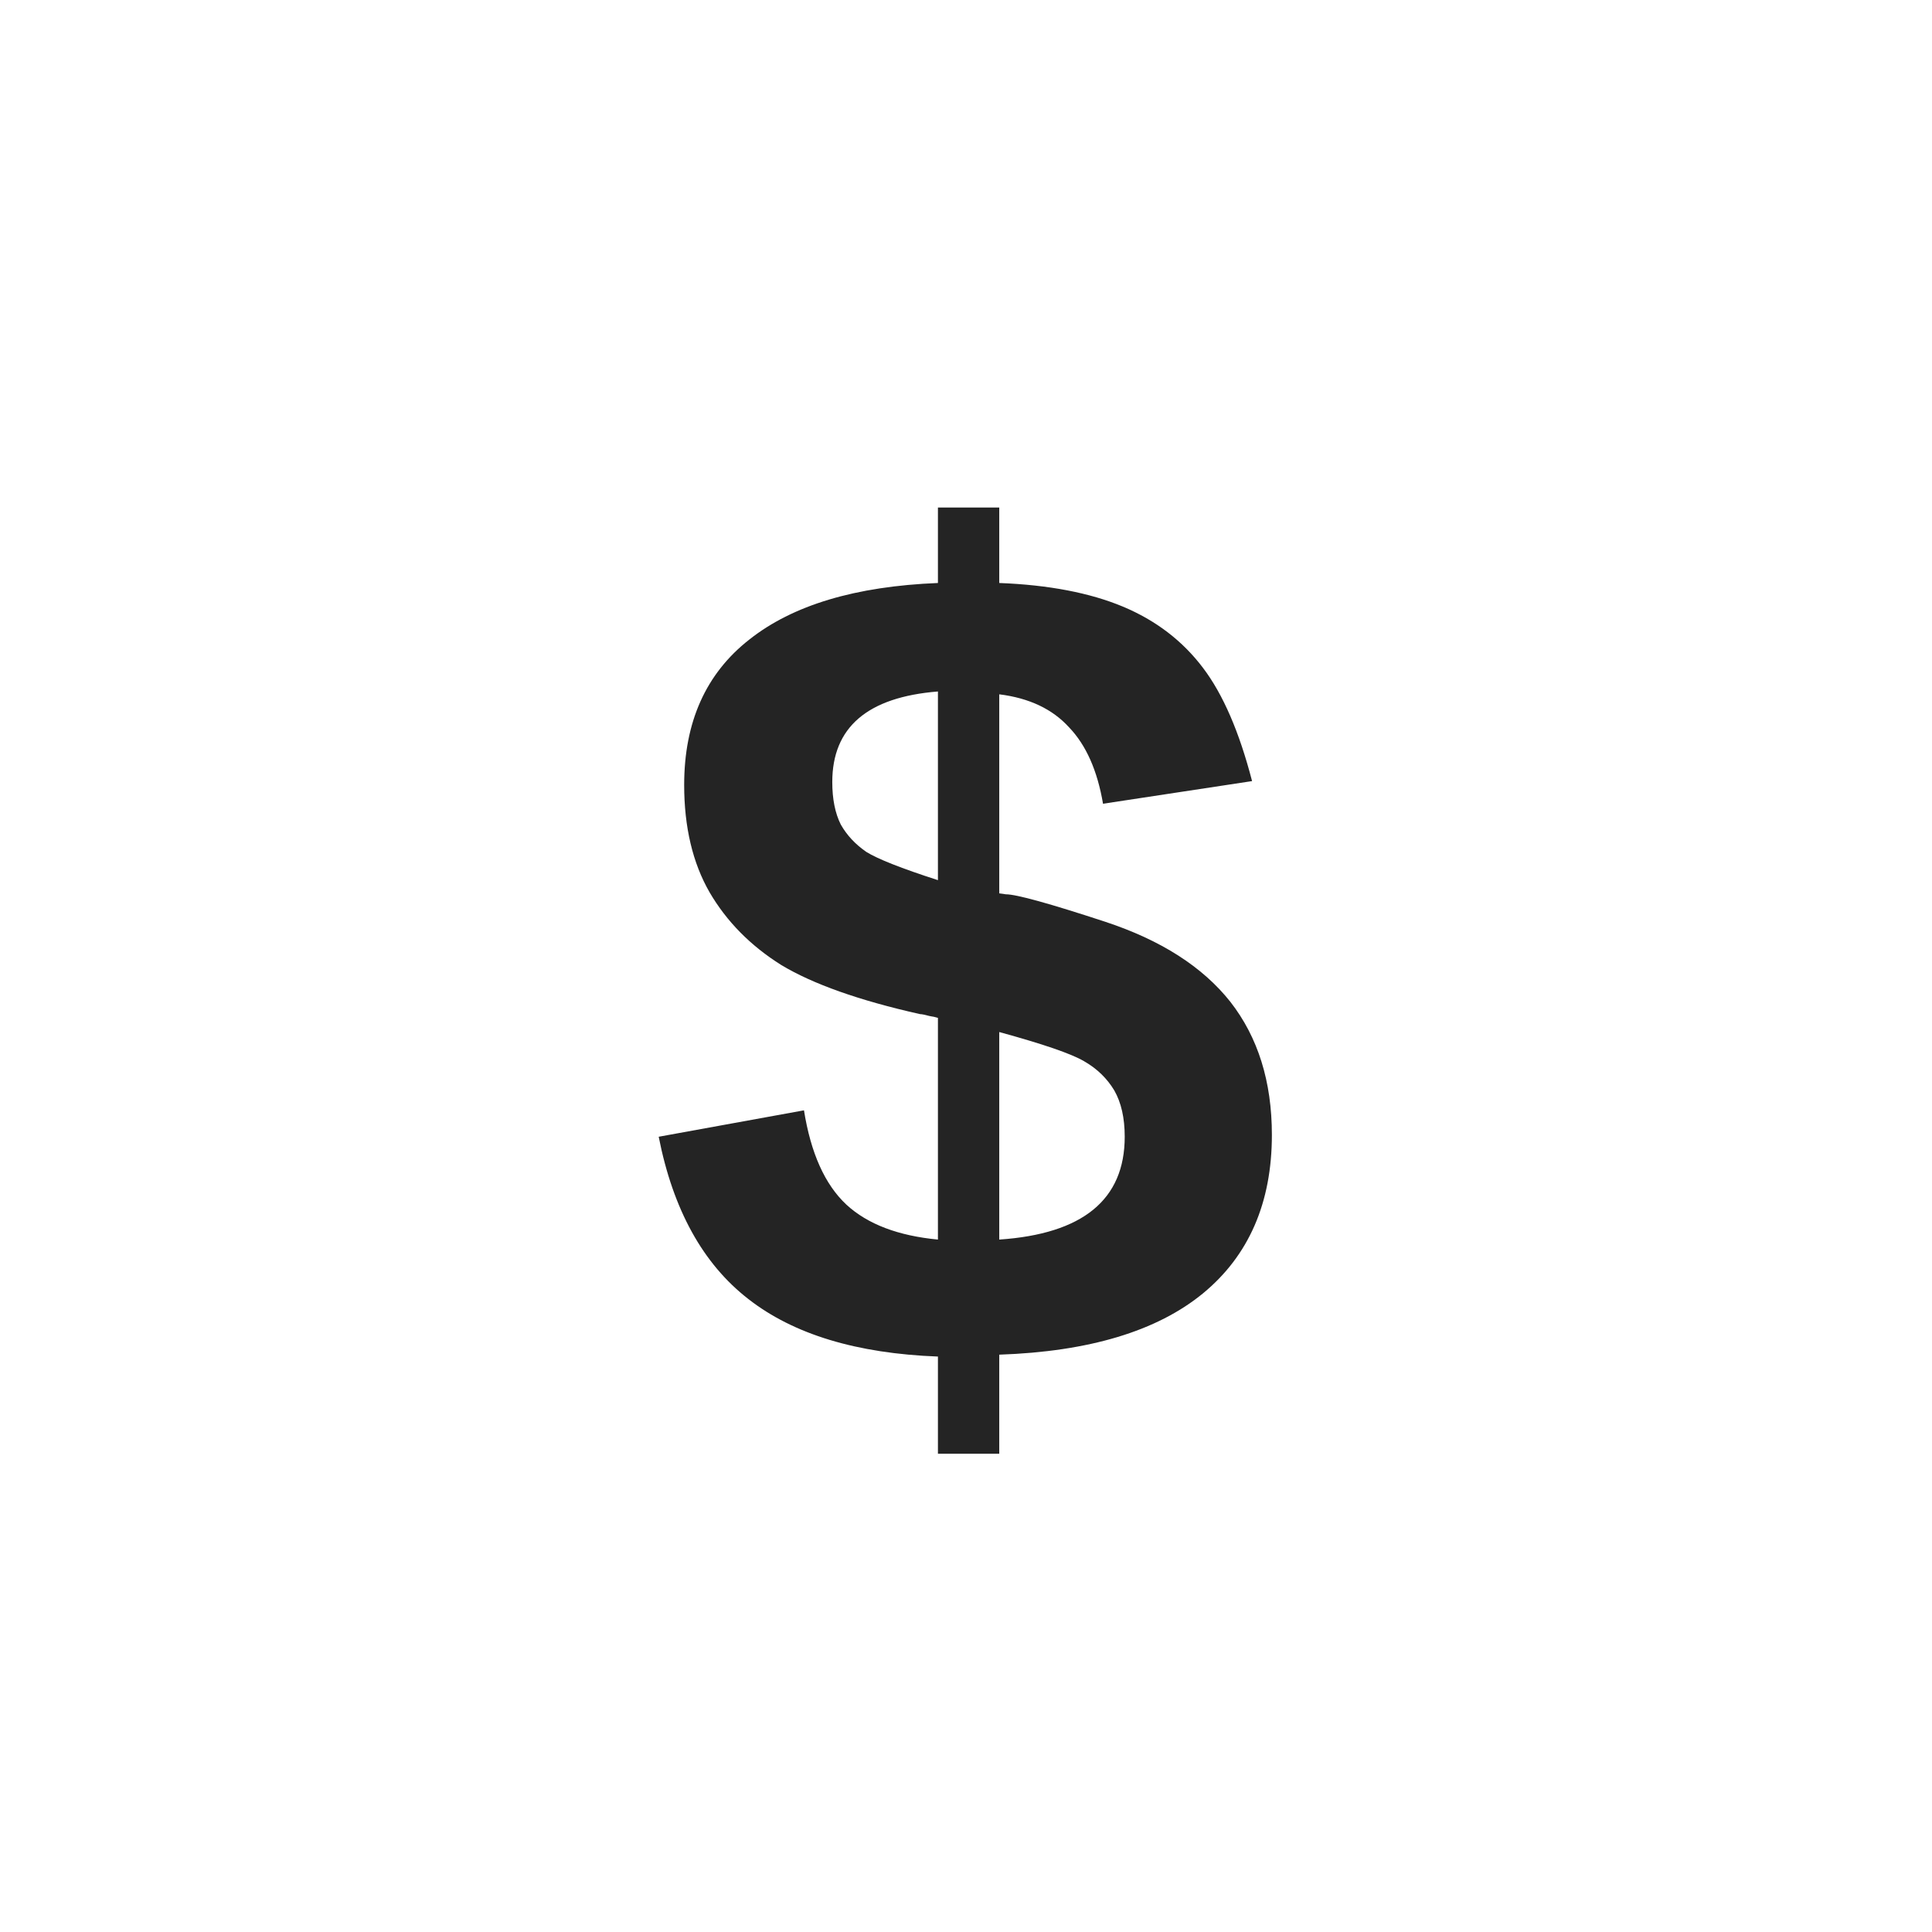
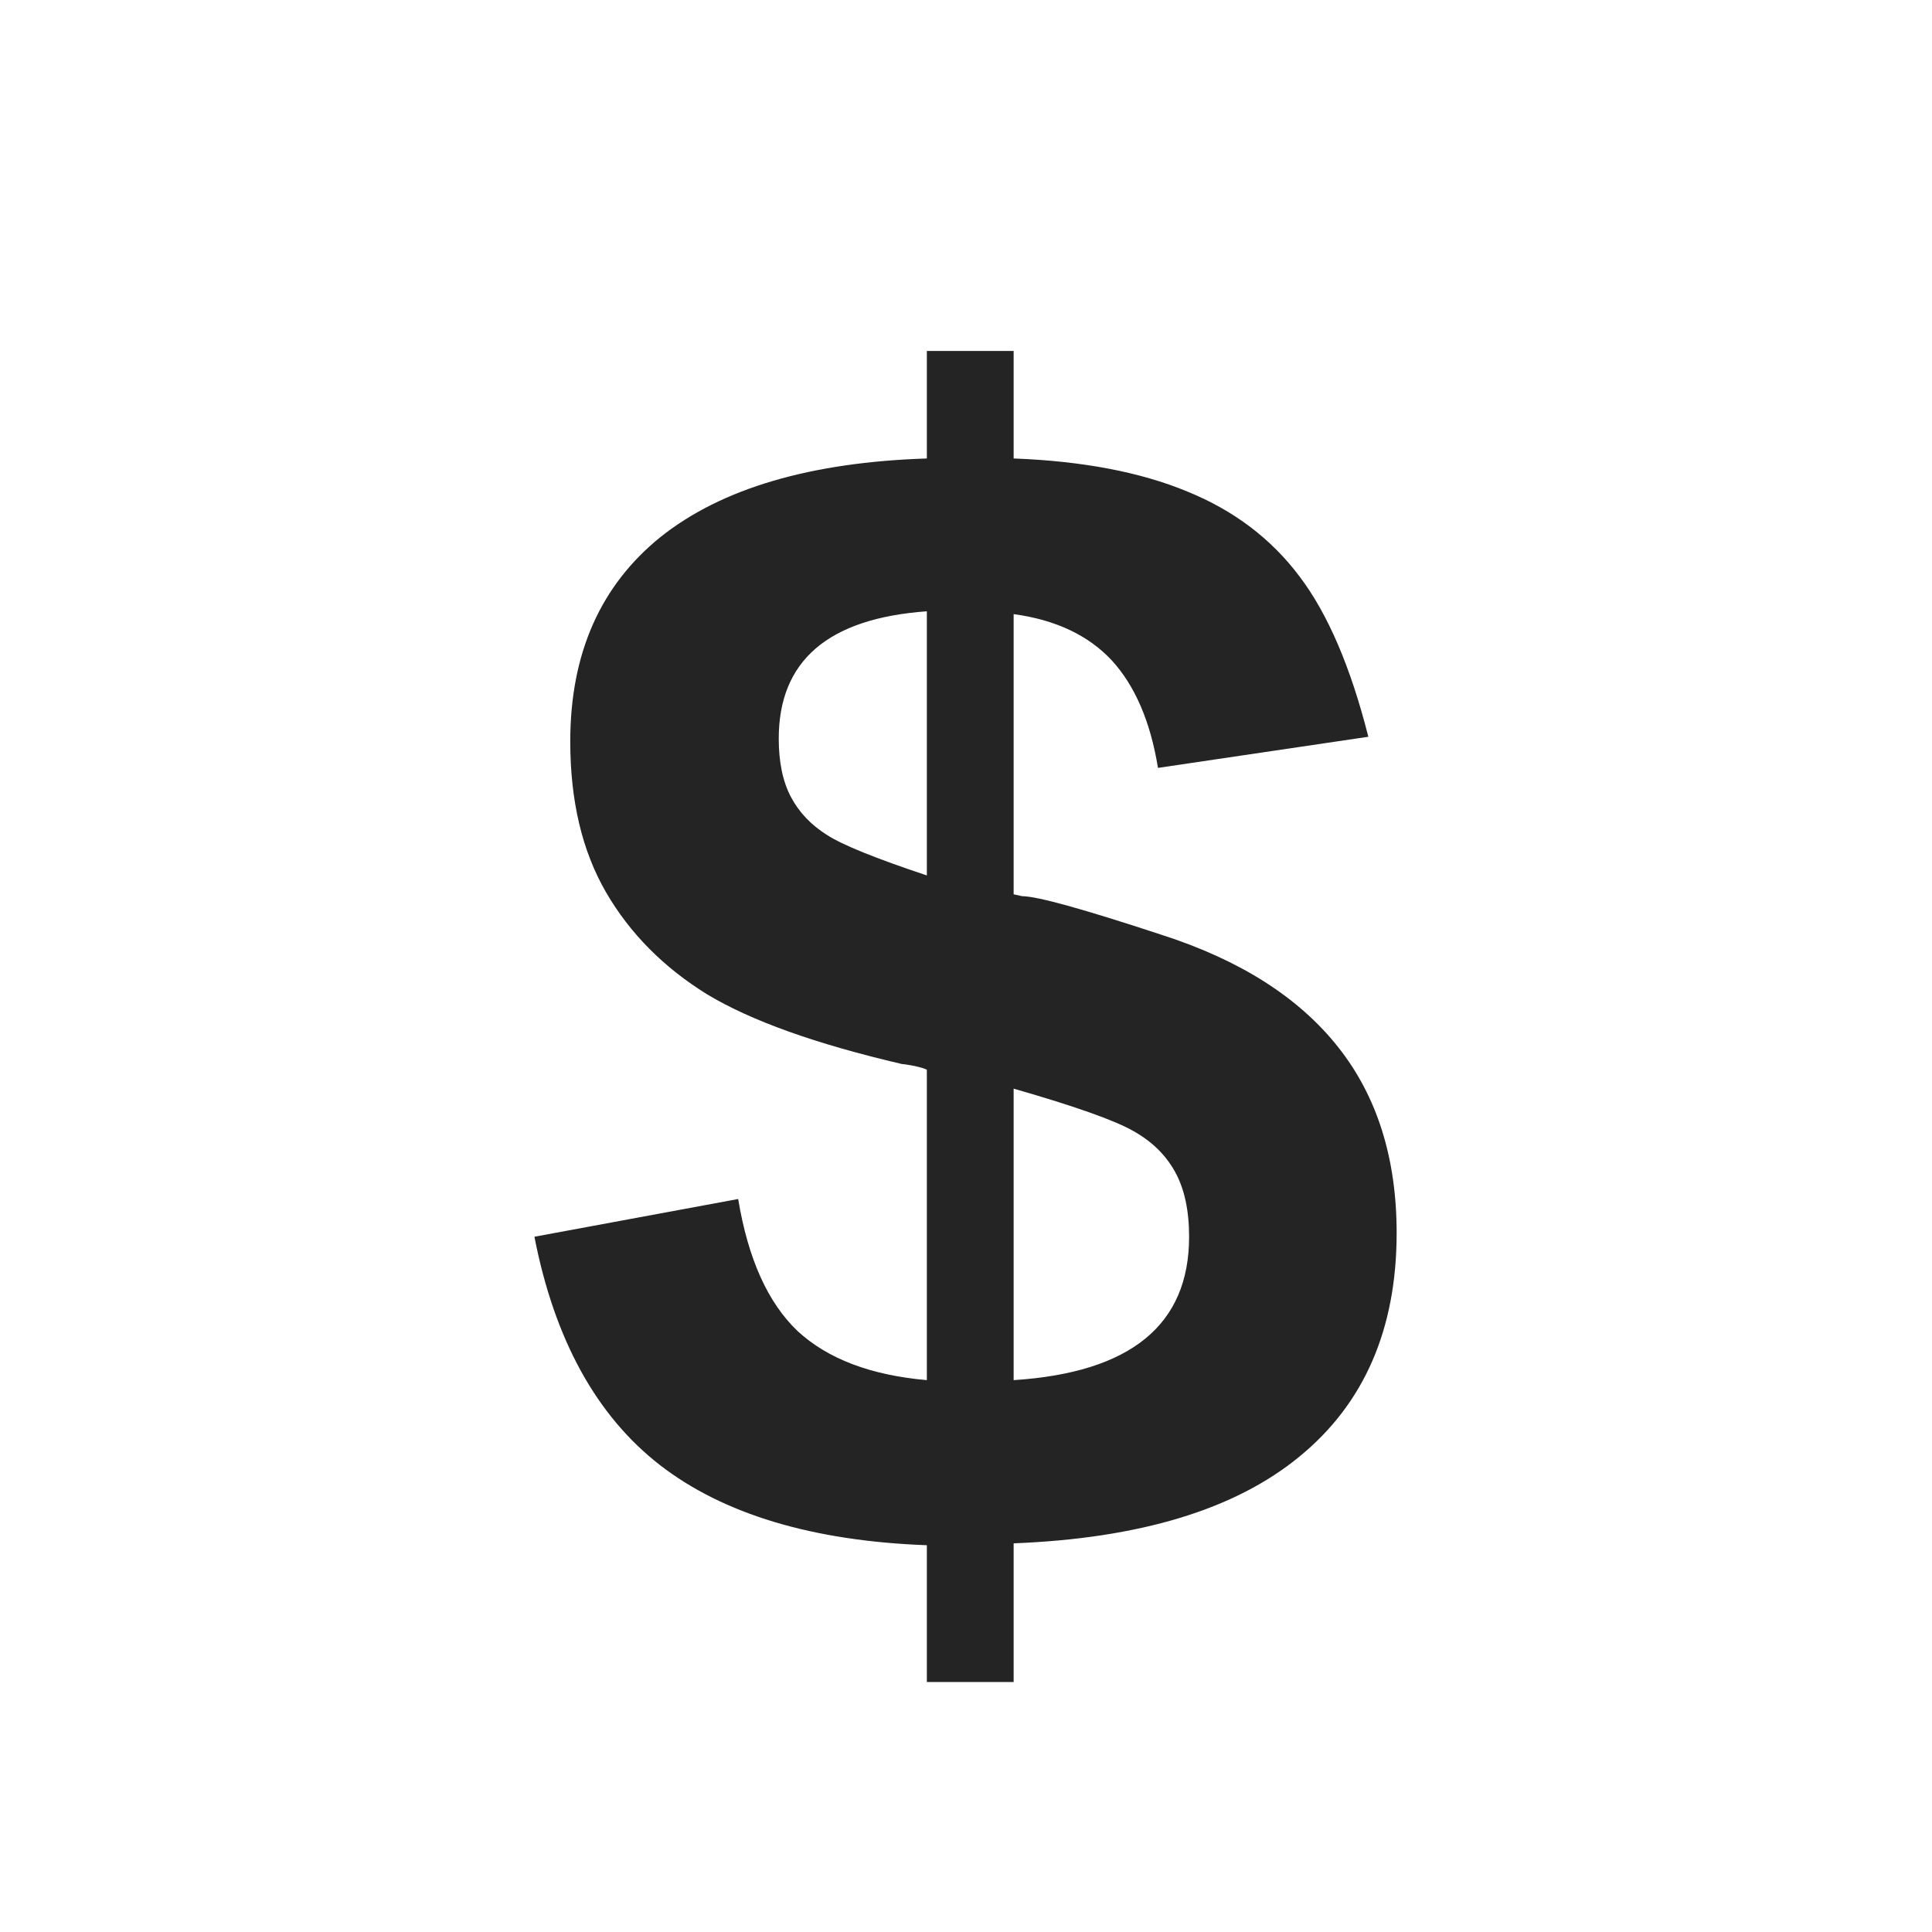
- <svg xmlns="http://www.w3.org/2000/svg" width="32" height="32" viewBox="0 0 32 32">
-   <text x="16" y="16" font-size="19.2" fill="#242424" font-family="Segoe UI,Arial,sans-serif" font-weight="700" text-anchor="middle" dominant-baseline="central">$</text>
+ <svg xmlns="http://www.w3.org/2000/svg" width="32" height="32" viewBox="0 0 32 32" role="img" aria-label="Accounting Currency">
+   <rect width="32" height="32" fill="none" />
+   <text x="16" y="16.5" font-size="27" fill="#242424" font-family="Segoe UI,Arial,sans-serif" font-weight="600" text-anchor="middle" dominant-baseline="central">$</text>
</svg>
